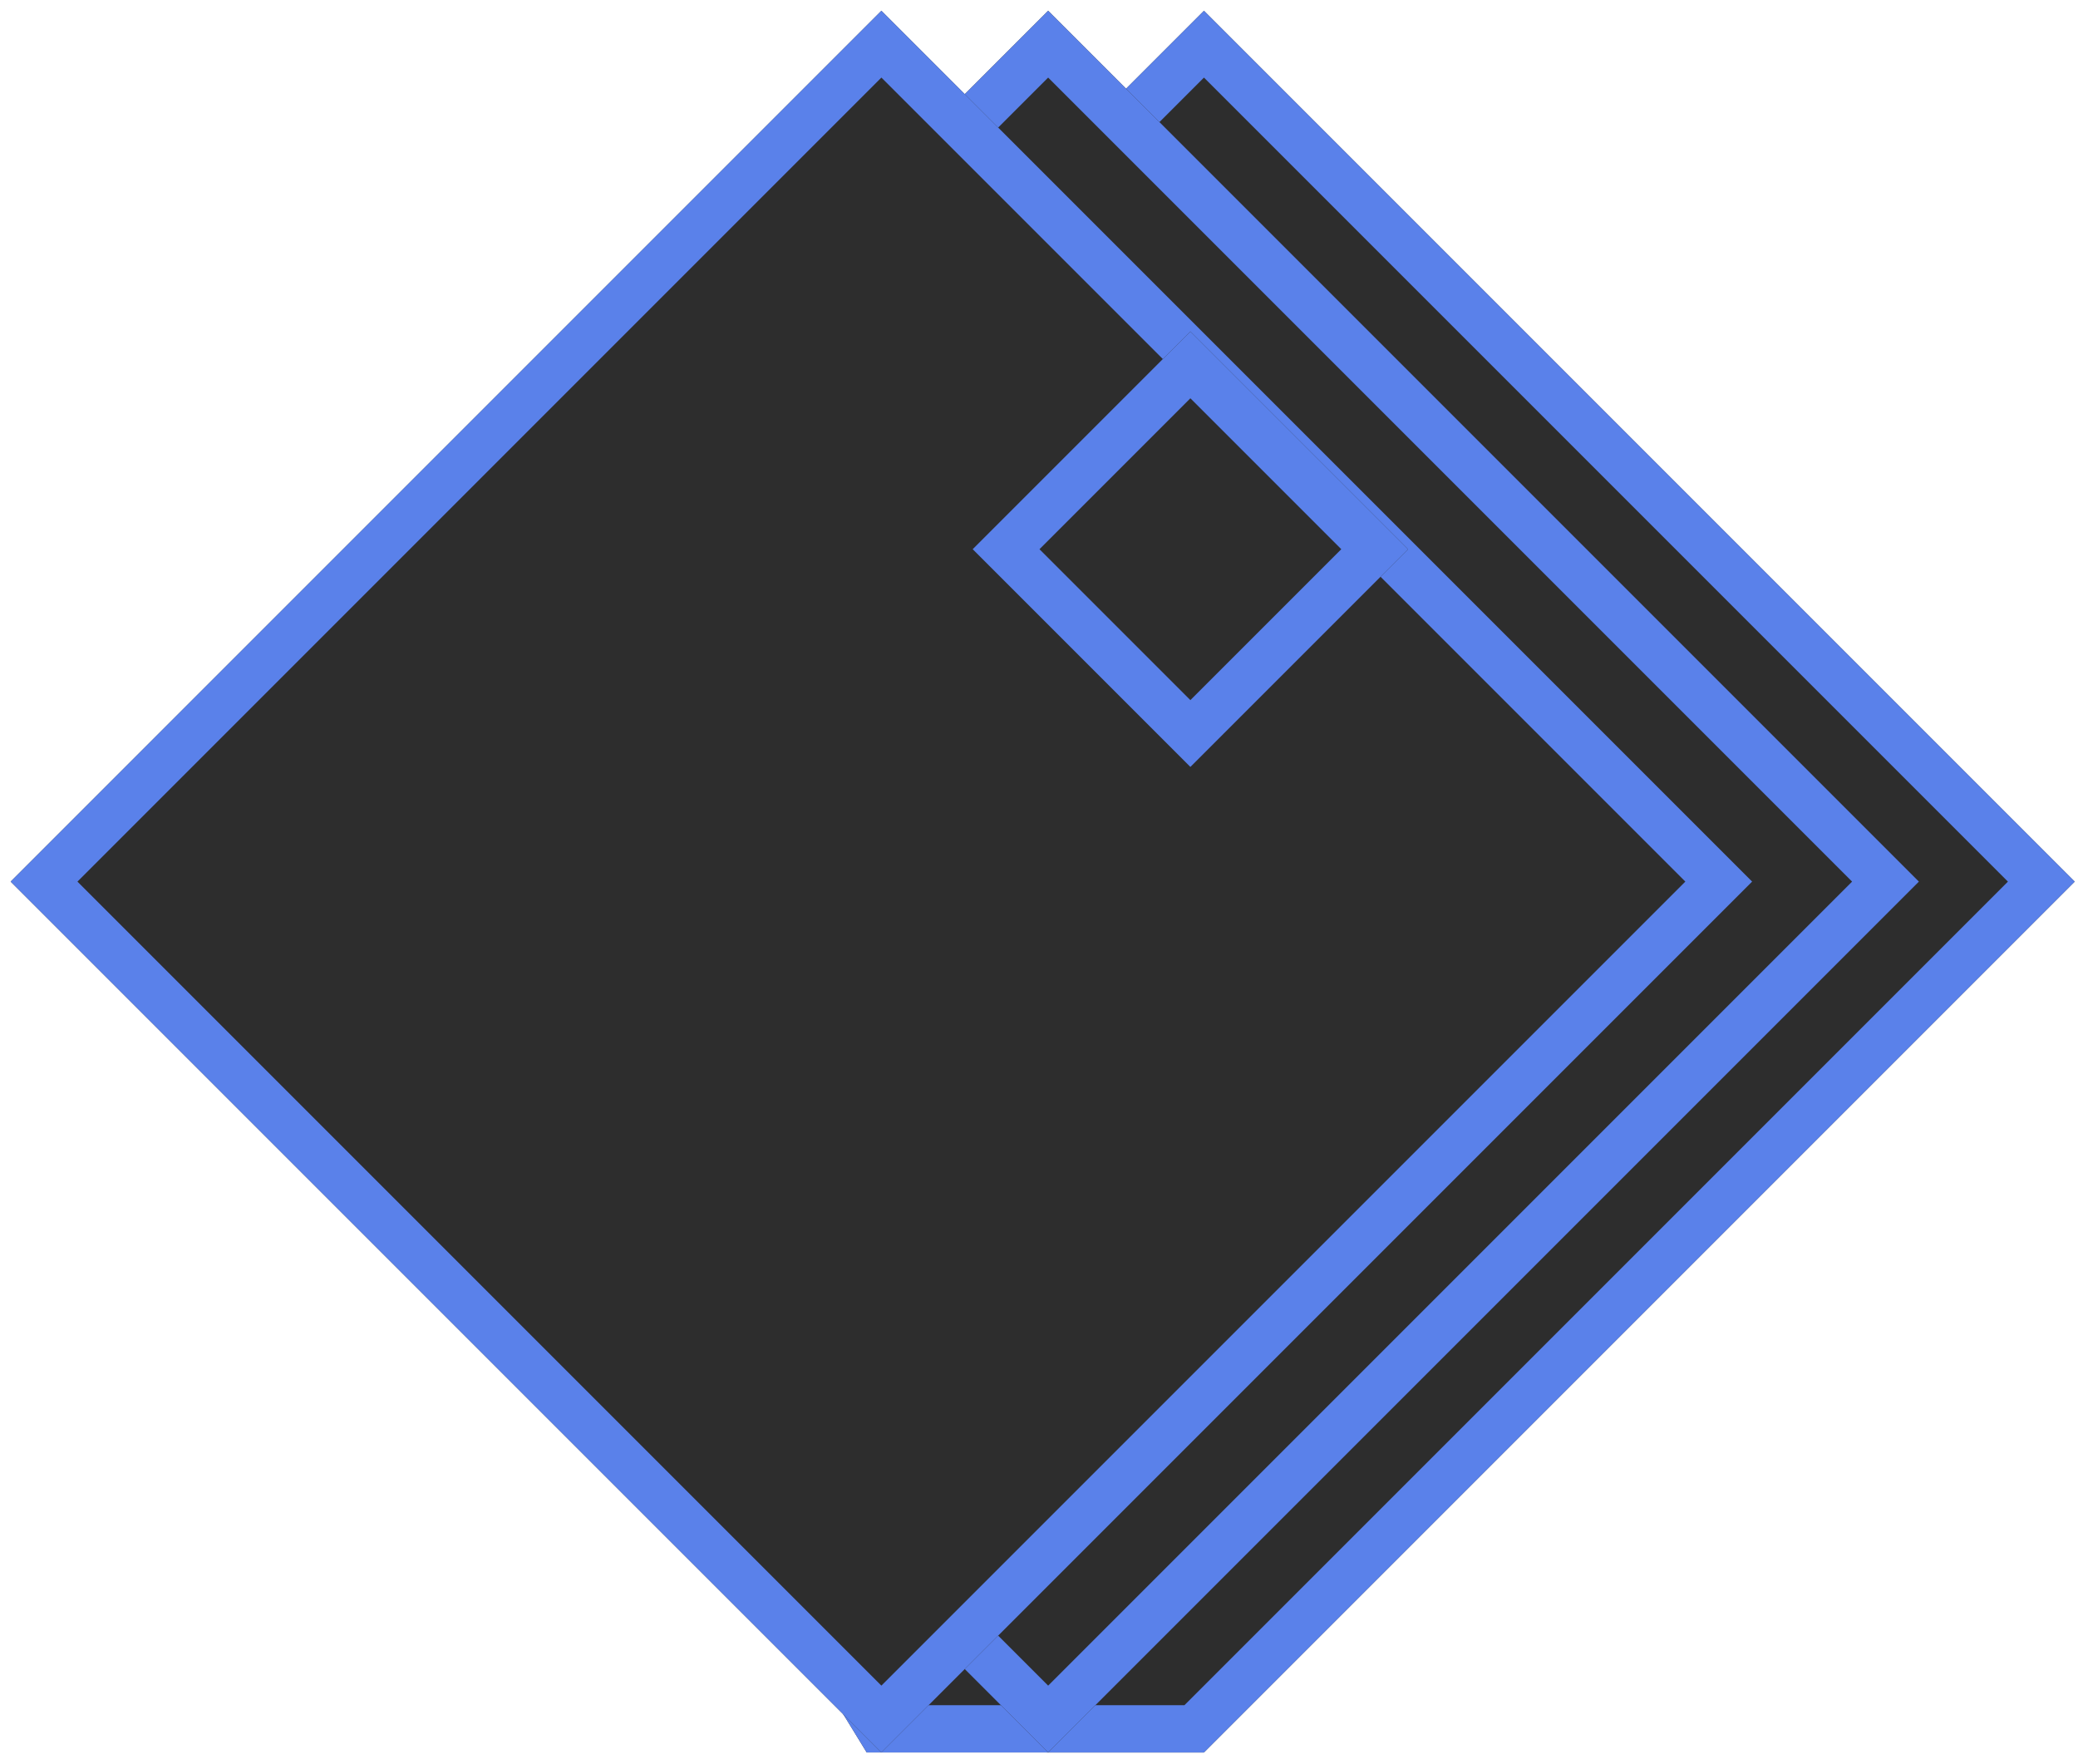
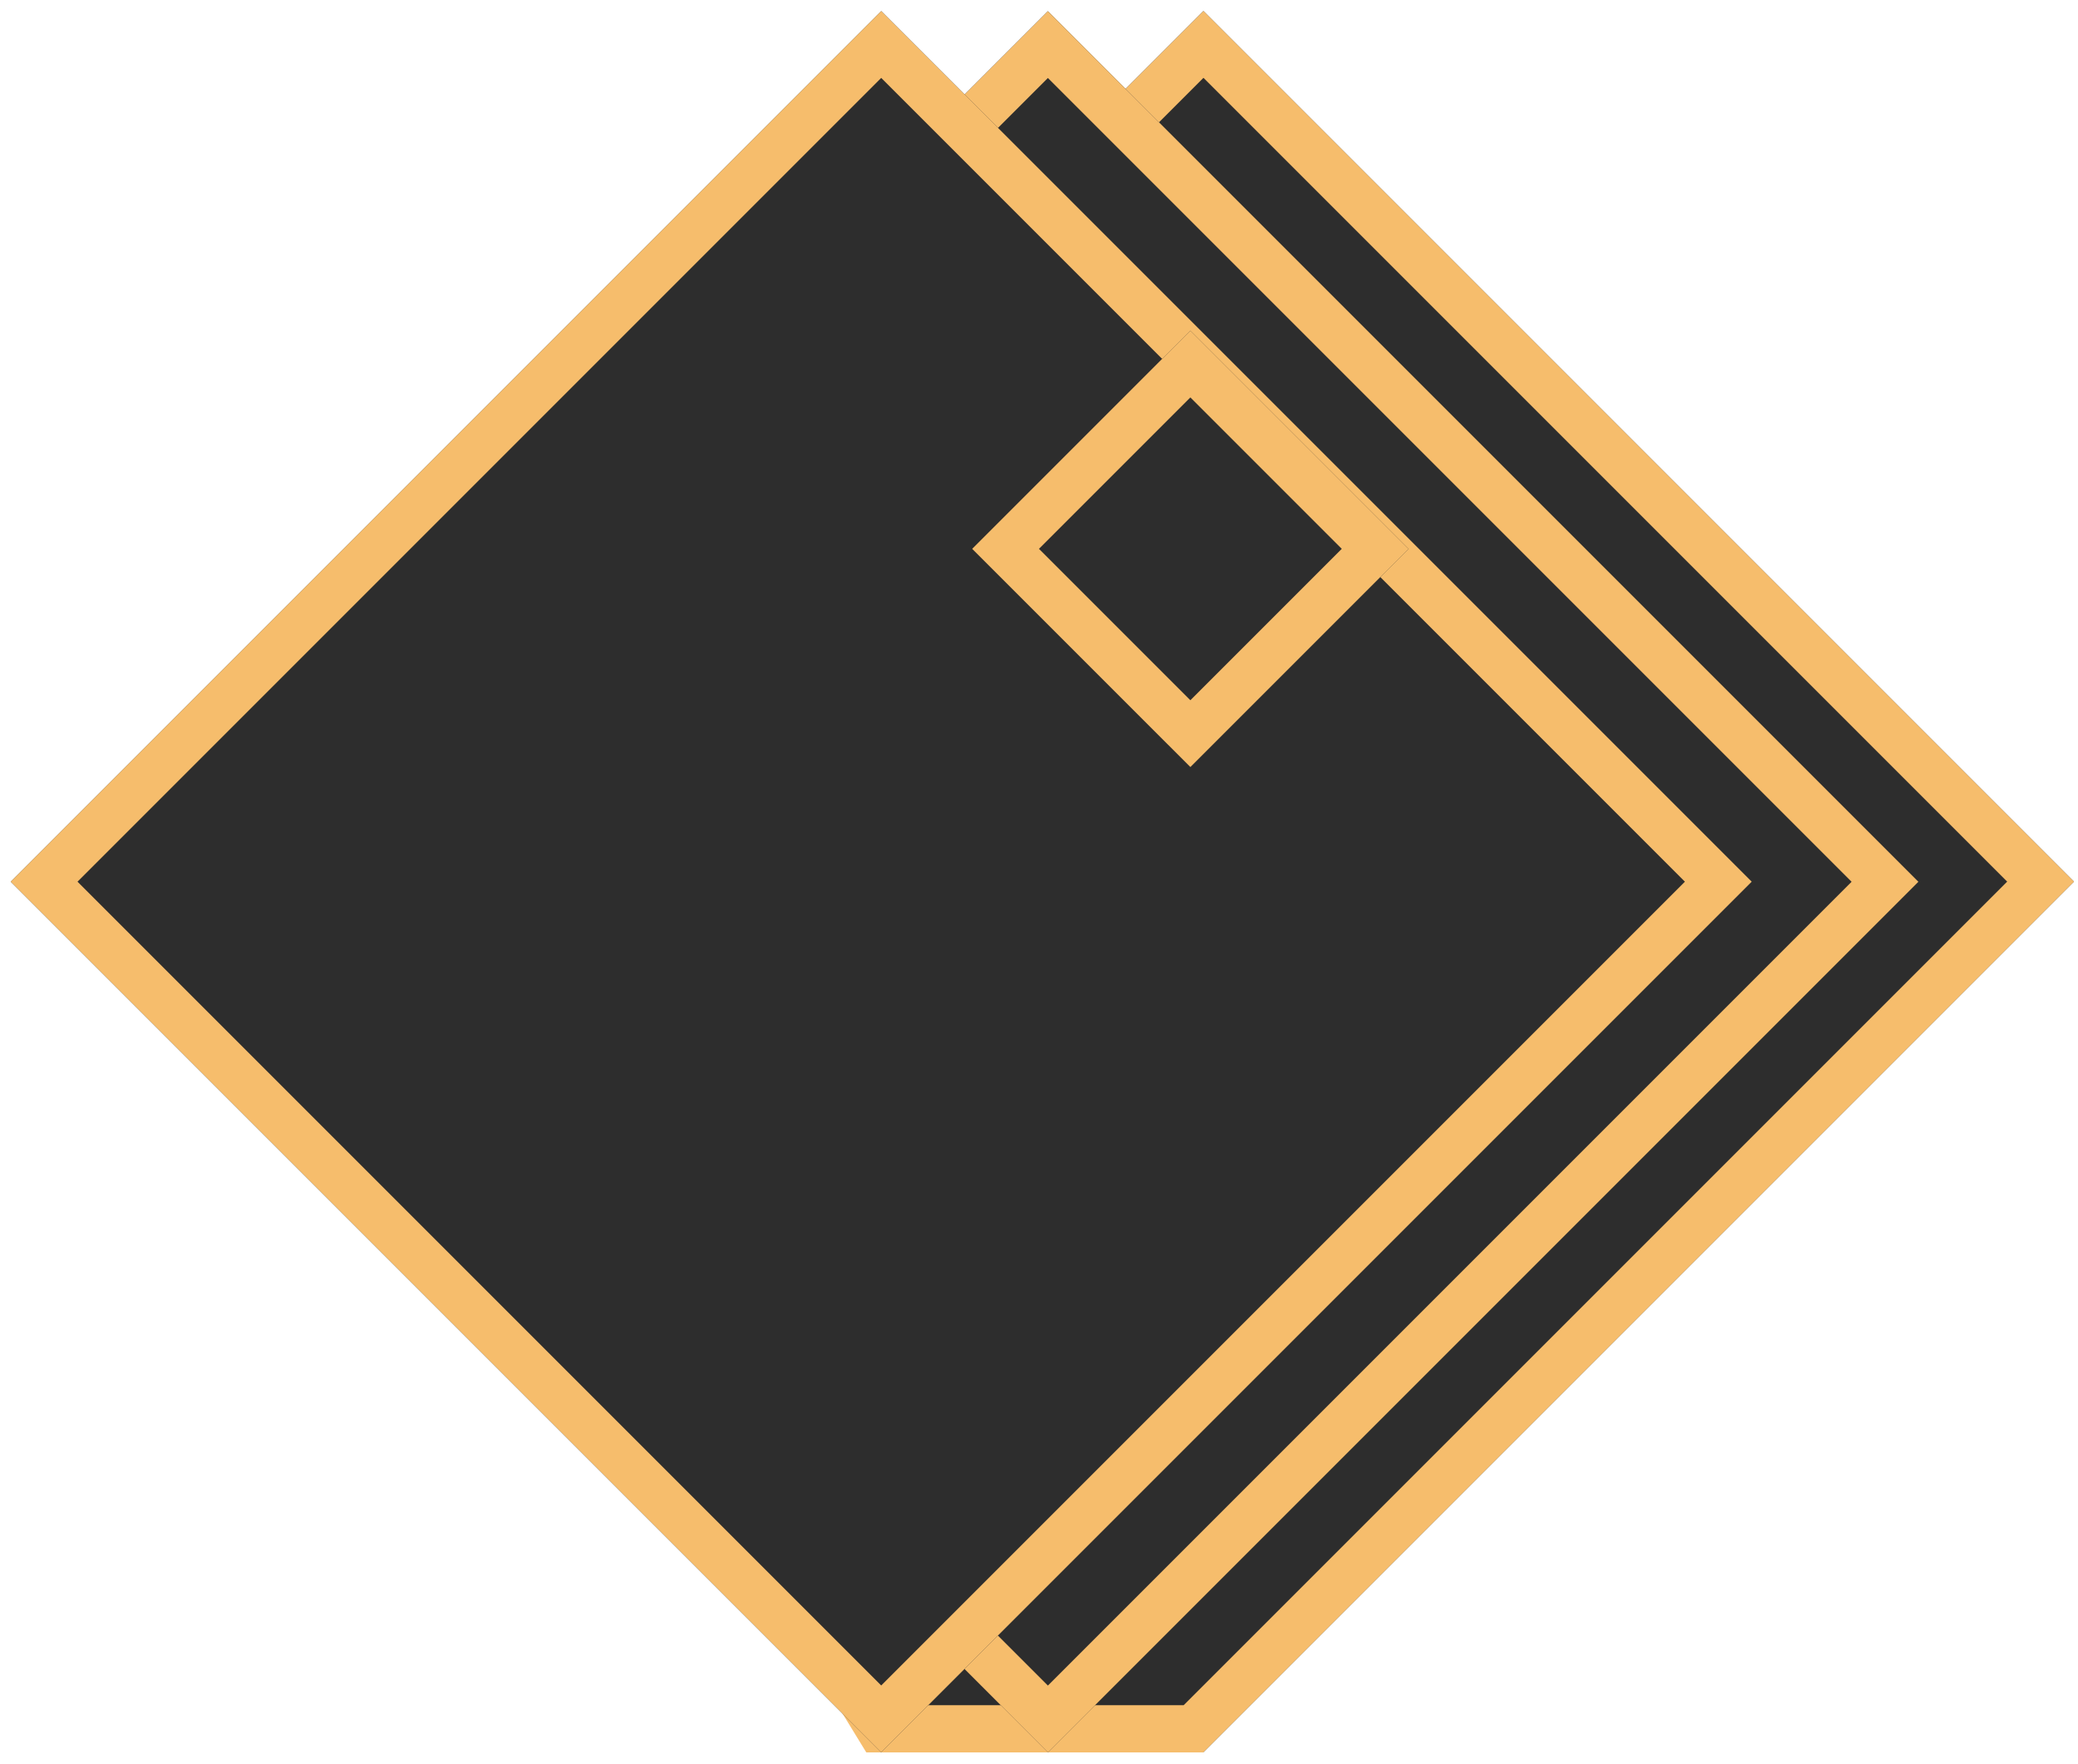
- <svg xmlns="http://www.w3.org/2000/svg" xmlns:xlink="http://www.w3.org/1999/xlink" width="132" height="112" viewBox="0 0 132 112">
-   <defs>
-     <polygon id="2_wallet-a" points="32.011 14.667 110.234 14.667 110.234 92.889 95.084 108.038 32.011 92.889" />
-     <rect id="2_wallet-b" width="78.222" height="78.222" x="27.47" y="16.885" />
-     <rect id="2_wallet-c" width="78.222" height="78.222" x="16.877" y="16.885" />
-     <rect id="2_wallet-d" width="19.556" height="19.556" x="65.838" y="25.105" />
-   </defs>
-   <g fill="none" fill-rule="evenodd">
+ <svg xmlns="http://www.w3.org/2000/svg" version="1.1" id="Слой_1" x="0px" y="0px" viewBox="0 0 132 112" style="enable-background:new 0 0 132 112;" xml:space="preserve">
+   <style type="text/css">
+ 	.st0{fill:#2D2D2D;}
+ 	.st1{fill:none;stroke:#F6BD6C;stroke-width:3;}
+ </style>
+   <g>
    <g transform="rotate(45 71.123 61.353)">
-       <use fill="#2D2D2D" xlink:href="#2_wallet-a" />
-       <path stroke="#5A81EA" stroke-width="3" d="M33.511,16.167 L33.511,91.707 L94.618,106.384 L108.734,92.268 L108.734,16.167 L33.511,16.167 Z" />
+       <g>
+         <polygon id="_x32__x5F_wallet-a" class="st0" points="32,14.7 110.2,14.7 110.2,92.9 95.1,108 32,92.9    " />
+       </g>
+       <path class="st1" d="M33.5,16.2v75.5l61.1,14.7l14.1-14.1V16.2H33.5z" />
    </g>
    <g transform="rotate(45 66.581 55.996)">
-       <use fill="#2D2D2D" xlink:href="#2_wallet-b" />
-       <rect width="75.222" height="75.222" x="28.97" y="18.385" stroke="#5A81EA" stroke-width="3" />
+       <g>
+         <rect id="_x32__x5F_wallet-b" x="27.5" y="16.9" transform="matrix(2.535182e-06 1 -1 2.535182e-06 122.5768 -10.5851)" class="st0" width="78.2" height="78.2" />
+       </g>
+       <rect x="29" y="18.4" transform="matrix(2.535182e-06 1 -1 2.535182e-06 122.5768 -10.5851)" class="st1" width="75.2" height="75.2" />
    </g>
    <g transform="rotate(45 55.989 55.996)">
-       <use fill="#2D2D2D" xlink:href="#2_wallet-c" />
-       <rect width="75.222" height="75.222" x="18.377" y="18.385" stroke="#5A81EA" stroke-width="3" />
+       <g>
+         <rect id="_x32__x5F_wallet-c" x="16.9" y="16.9" transform="matrix(2.535182e-06 1 -1 2.535182e-06 111.9838 7.859521e-03)" class="st0" width="78.2" height="78.2" />
+       </g>
+       <rect x="18.4" y="18.4" transform="matrix(2.535182e-06 1 -1 2.535182e-06 111.9838 7.859521e-03)" class="st1" width="75.2" height="75.2" />
    </g>
    <g transform="rotate(45 75.616 34.883)">
-       <use fill="#2D2D2D" xlink:href="#2_wallet-d" />
-       <rect width="16.556" height="16.556" x="67.338" y="26.605" stroke="#5A81EA" stroke-width="3" />
+       <g>
+         <rect id="_x32__x5F_wallet-d" x="65.8" y="25.1" transform="matrix(2.535182e-06 1 -1 2.535182e-06 110.4988 -40.7331)" class="st0" width="19.6" height="19.6" />
+       </g>
+       <rect x="67.3" y="26.6" transform="matrix(2.535182e-06 1 -1 2.535182e-06 110.4988 -40.7331)" class="st1" width="16.6" height="16.6" />
    </g>
  </g>
</svg>
